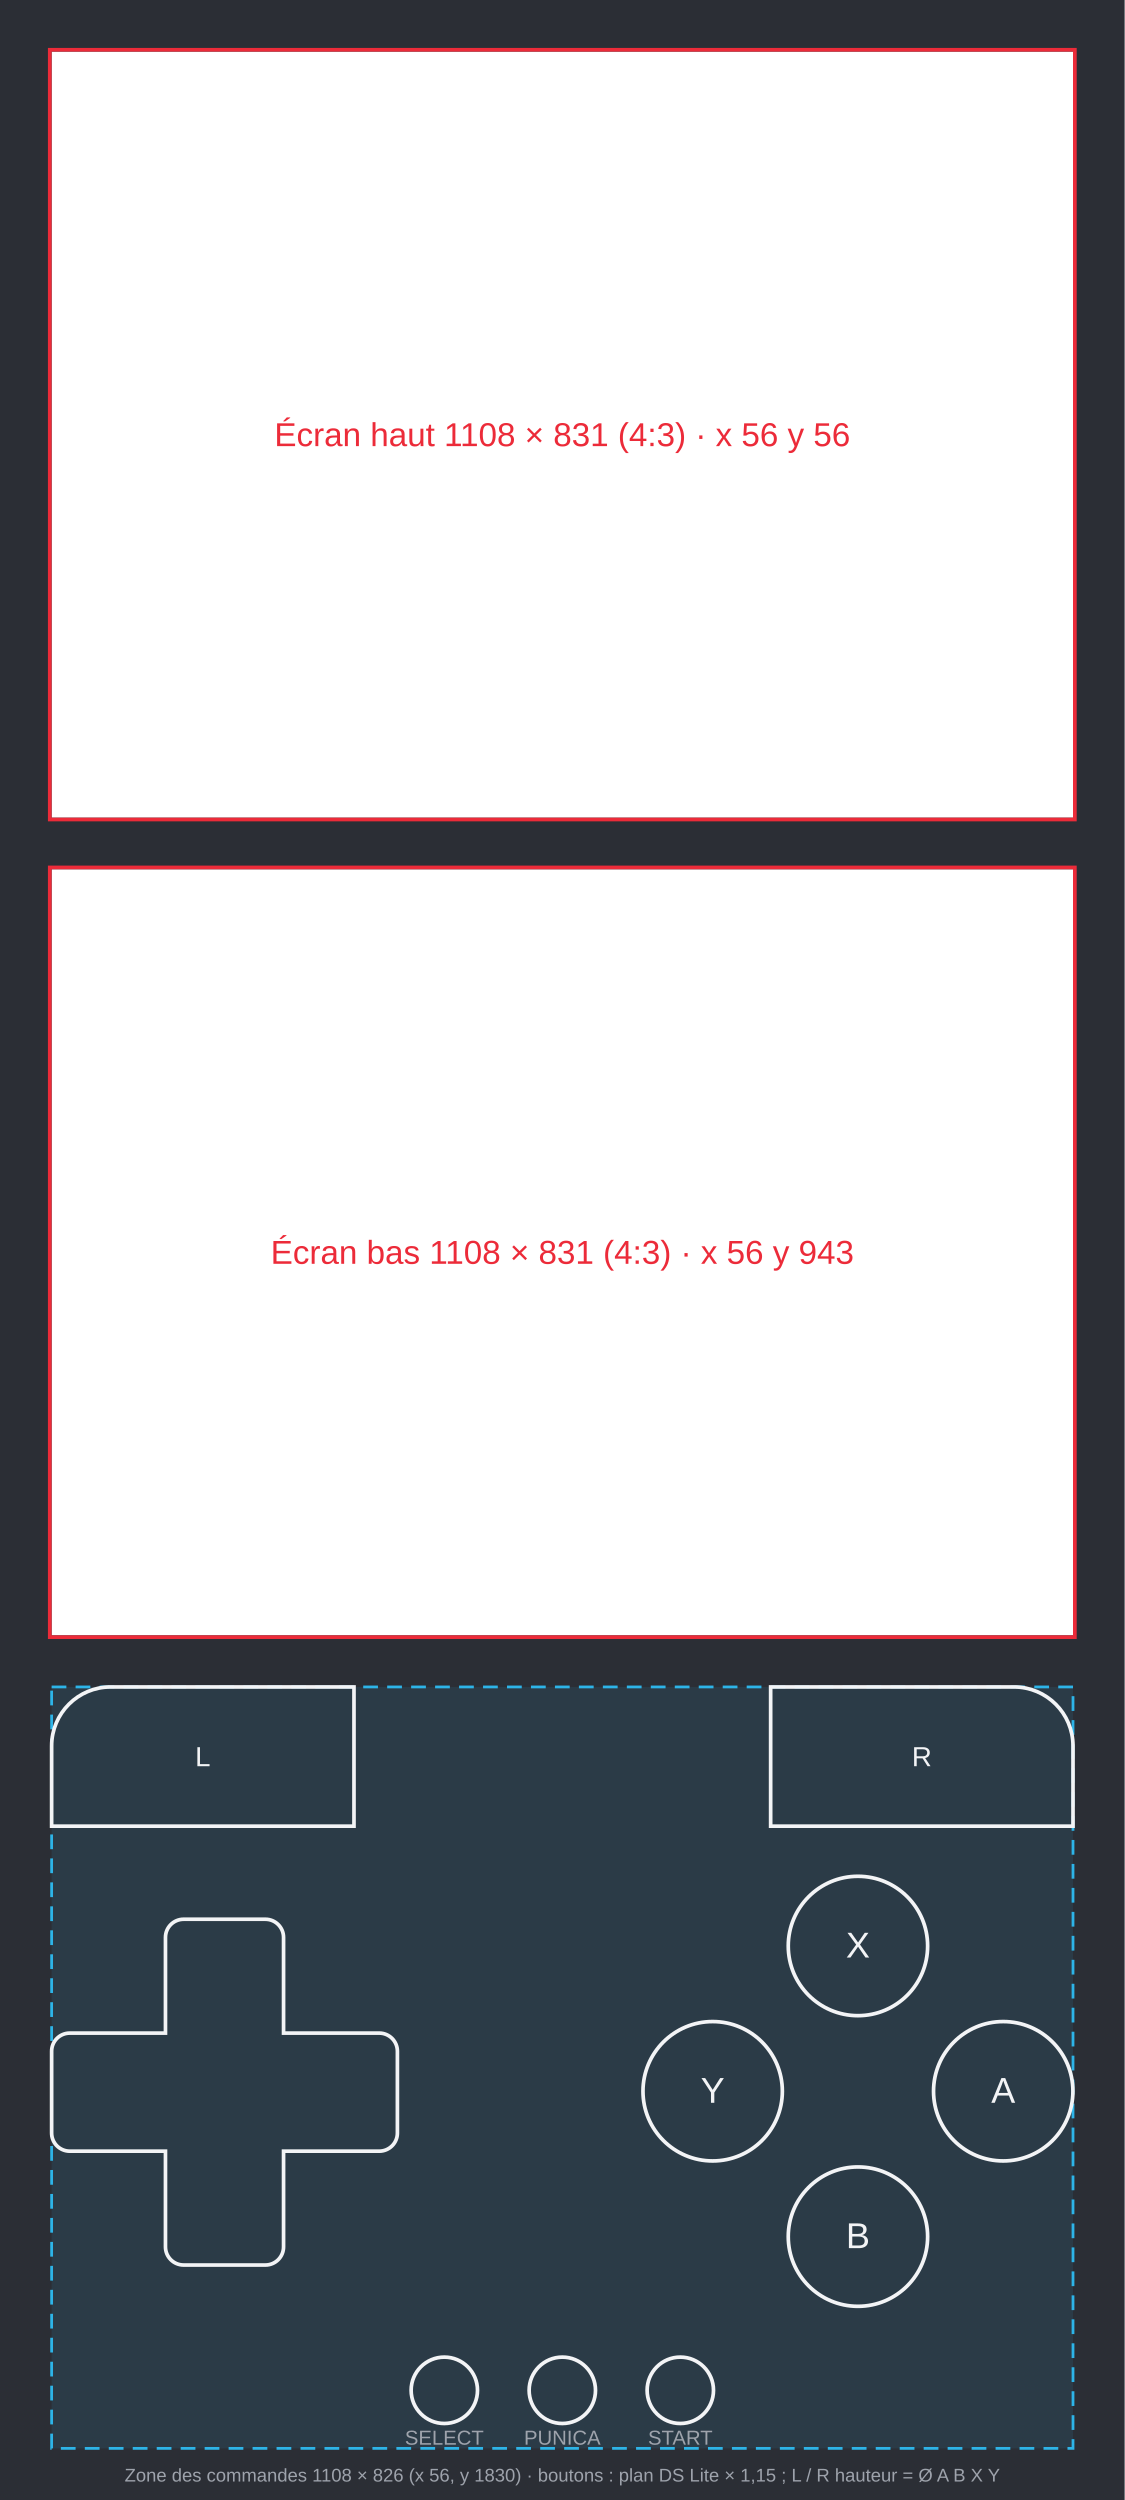
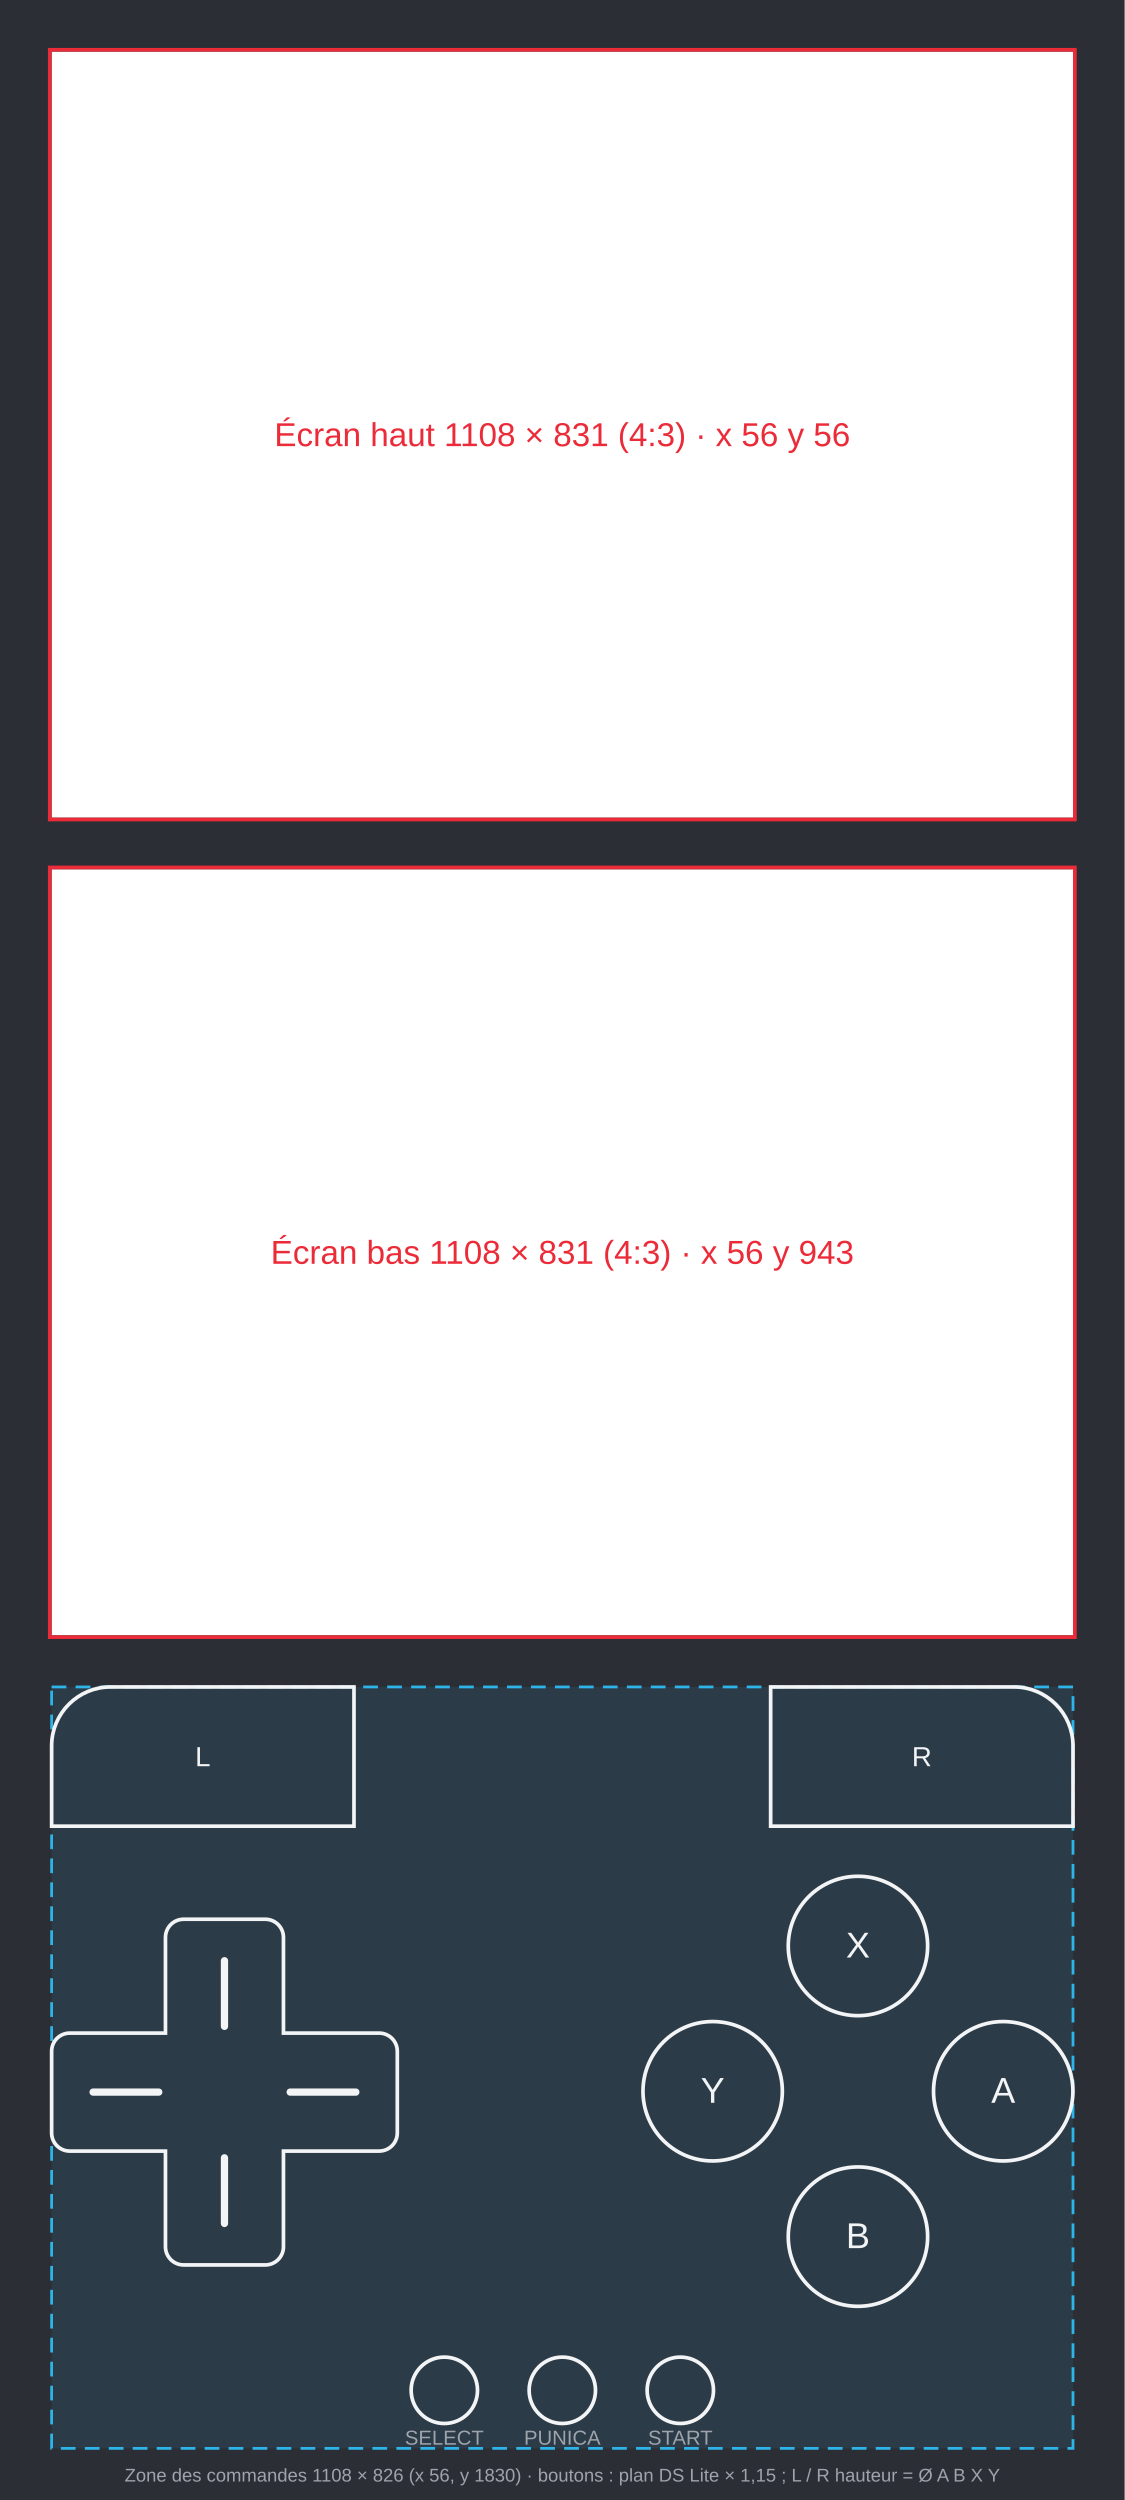
<svg xmlns="http://www.w3.org/2000/svg" width="1220" height="2712" viewBox="0 0 1220 2712">
  <style>text{font-family:Arial,Helvetica,sans-serif}</style>
  <g id="skin">
    <path fill-rule="evenodd" fill="#2B2E35" d="M0 0h1220v2712h-1220z M56 56h1108v831h-1108z M56 943h1108v831h-1108z" />
  </g>
  <g id="ecrans" fill="none" stroke="#EC2B39" stroke-width="4">
    <rect x="54" y="54" width="1112" height="835" />
    <rect x="54" y="941" width="1112" height="835" />
  </g>
  <g id="zones">
    <rect x="56" y="1830" width="1108" height="826" fill="#2DB4E8" fill-opacity="0.10" stroke="#2DB4E8" stroke-width="3" stroke-dasharray="16 10" />
  </g>
  <g id="boutons" fill="none" stroke="#F3F4F6" stroke-width="4">
    <path d="M120 1830h264v151h-328v-87a64 64 0 0 1 64 -64z" />
    <text x="220.0" y="1916.0" fill="#F3F4F6" stroke="none" font-size="30" text-anchor="middle">L</text>
    <path d="M1100 1830h-264v151h328v-87a64 64 0 0 0 -64 -64z" />
    <text x="1000.0" y="1916.0" fill="#F3F4F6" stroke="none" font-size="30" text-anchor="middle">R</text>
-     <path d="M179.5 2101.7a19.7 19.7 0 0 1 19.7 -19.7h88.7a19.7 19.7 0 0 1 19.7 19.7v103.8h103.8a19.7 19.7 0 0 1 19.7 19.7v88.7a19.7 19.7 0 0 1 -19.7 19.7h-103.8v103.8a19.7 19.7 0 0 1 -19.7 19.7h-88.7a19.7 19.7 0 0 1 -19.7 -19.7v-103.8h-103.8a19.7 19.7 0 0 1 -19.7 -19.7v-88.7a19.7 19.7 0 0 1 19.7 -19.7h103.8z" />
+     <path d="M179.5 2101.7a19.7 19.7 0 0 1 19.7 -19.7h88.6a19.7 19.7 0 0 1 19.7 19.7v103.8h103.8a19.7 19.7 0 0 1 19.7 19.7v88.6a19.7 19.7 0 0 1 -19.7 19.7h-103.8v103.8a19.7 19.7 0 0 1 -19.7 19.7h-88.6a19.7 19.7 0 0 1 -19.7 -19.7v-103.8h-103.8a19.7 19.7 0 0 1 -19.7 -19.7v-88.6a19.7 19.7 0 0 1 19.7 -19.7h103.8z" />
+     <path stroke-width="7.9" stroke-linecap="round" d="M243.5 2127.0L243.5 2198.2M243.5 2412.0L243.5 2340.8M101.0 2269.5L172.2 2269.5M386.0 2269.5L314.8 2269.5" />
    <circle cx="930.7" cy="2111.0" r="75.6" />
    <text x="930.7" y="2123.5" fill="#F3F4F6" stroke="none" font-size="39" text-anchor="middle">X</text>
    <circle cx="773.1" cy="2268.6" r="75.6" />
    <text x="773.1" y="2281.1" fill="#F3F4F6" stroke="none" font-size="39" text-anchor="middle">Y</text>
    <circle cx="1088.3" cy="2268.6" r="75.6" />
    <text x="1088.3" y="2281.1" fill="#F3F4F6" stroke="none" font-size="39" text-anchor="middle">A</text>
    <circle cx="930.7" cy="2426.3" r="75.6" />
    <text x="930.7" y="2438.8" fill="#F3F4F6" stroke="none" font-size="39" text-anchor="middle">B</text>
    <circle cx="482" cy="2593" r="36" />
    <text x="482" y="2652" fill="#9EA3AC" stroke="none" font-size="22" text-anchor="middle">SELECT</text>
    <circle cx="610" cy="2593" r="36" />
    <text x="610" y="2652" fill="#9EA3AC" stroke="none" font-size="22" text-anchor="middle">PUNICA</text>
    <circle cx="738" cy="2593" r="36" />
    <text x="738" y="2652" fill="#9EA3AC" stroke="none" font-size="22" text-anchor="middle">START</text>
  </g>
  <g id="cotes" font-size="36" fill="#EC2B39" text-anchor="middle">
    <text x="610" y="484">Écran haut 1108 × 831 (4:3) · x 56 y 56</text>
    <text x="610" y="1371">Écran bas 1108 × 831 (4:3) · x 56 y 943</text>
  </g>
  <g id="legende">
    <text x="610" y="2692" font-size="20" fill="#9EA3AC" text-anchor="middle">Zone des commandes 1108 × 826 (x 56, y 1830) · boutons : plan DS Lite × 1,15 ; L / R hauteur = Ø A B X Y</text>
  </g>
</svg>
